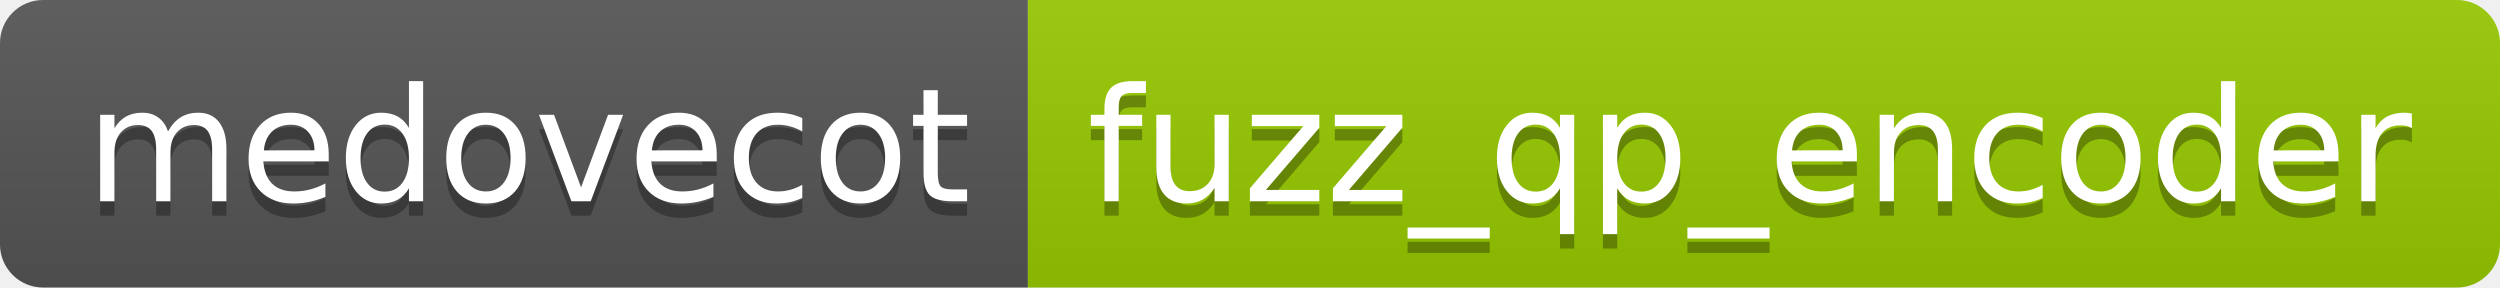
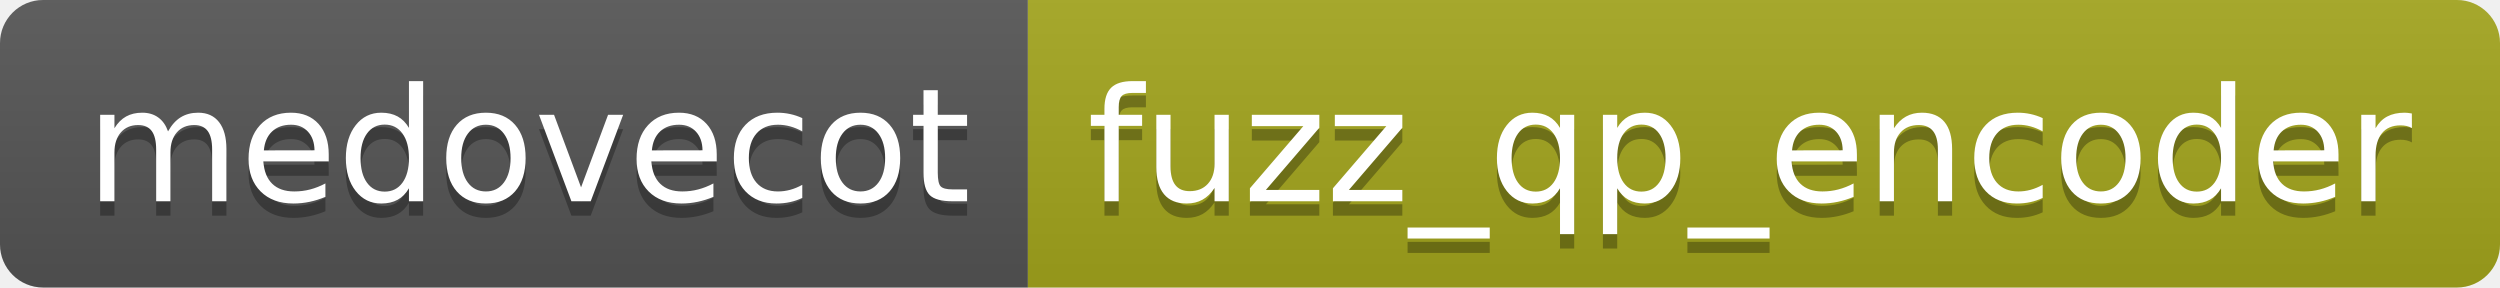
<svg xmlns="http://www.w3.org/2000/svg" height="20" width="173.9">
  <linearGradient id="smooth" x2="0" y2="100%">
    <stop offset="0" stop-color="#bbb" stop-opacity=".1" />
    <stop offset="1" stop-opacity=".1" />
  </linearGradient>
  <clipPath id="round">
    <rect fill="#fff" height="20" rx="3" width="173.9" />
  </clipPath>
  <g clip-path="url(#round)">
    <rect fill="#555" height="20" width="71.5" />
-     <rect fill="#97CA00" height="20" width="102.4" x="71.5" />
+     <rect fill="#a4a61d" height="20" width="102.4" x="71.5" />
    <rect fill="url(#smooth)" height="20" width="173.9" />
  </g>
  <g fill="#fff" font-family="DejaVu Sans,Verdana,Geneva,sans-serif" font-size="110" text-anchor="middle">
    <text fill="#010101" fill-opacity=".3" lengthAdjust="spacing" textLength="615.0" transform="scale(0.1)" x="367.5" y="150">medovecot</text>
    <text lengthAdjust="spacing" textLength="615.0" transform="scale(0.1)" x="367.5" y="140">medovecot</text>
    <text fill="#010101" fill-opacity=".3" lengthAdjust="spacing" textLength="924.0" transform="scale(0.1)" x="1217.0" y="150">fuzz_qp_encoder</text>
    <text lengthAdjust="spacing" textLength="924.0" transform="scale(0.1)" x="1217.0" y="140">fuzz_qp_encoder</text>
  </g>
</svg>
